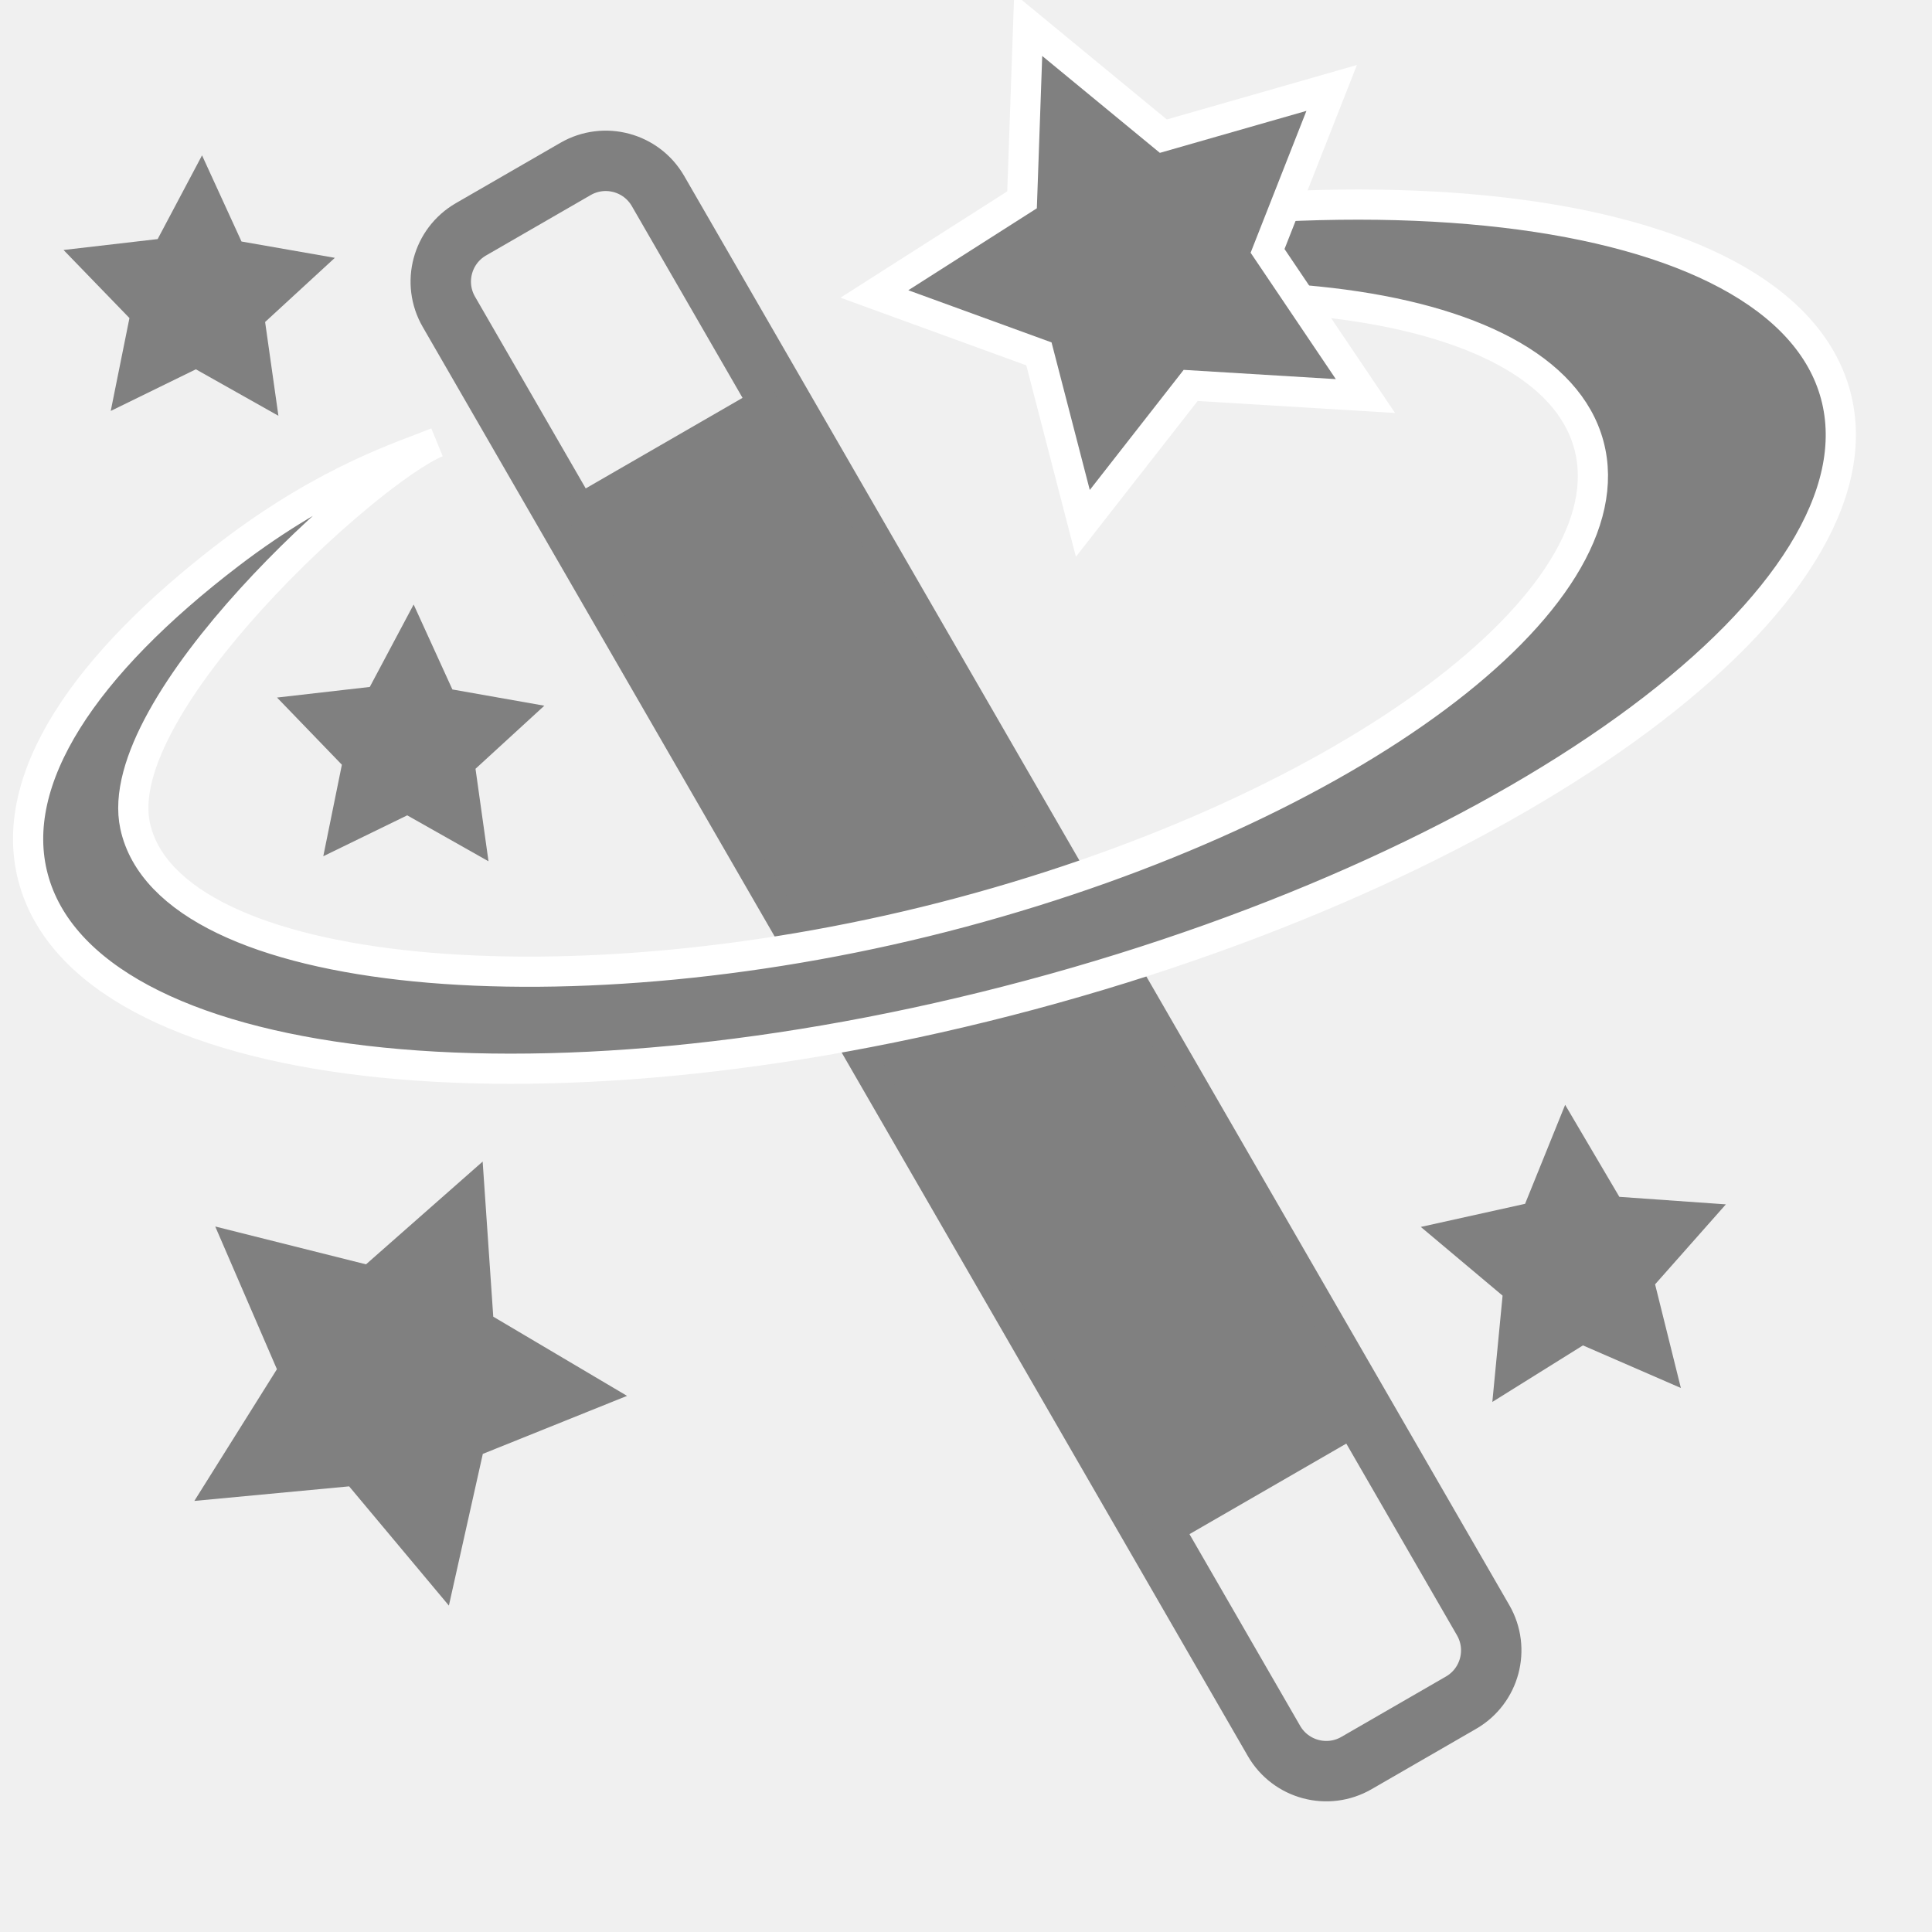
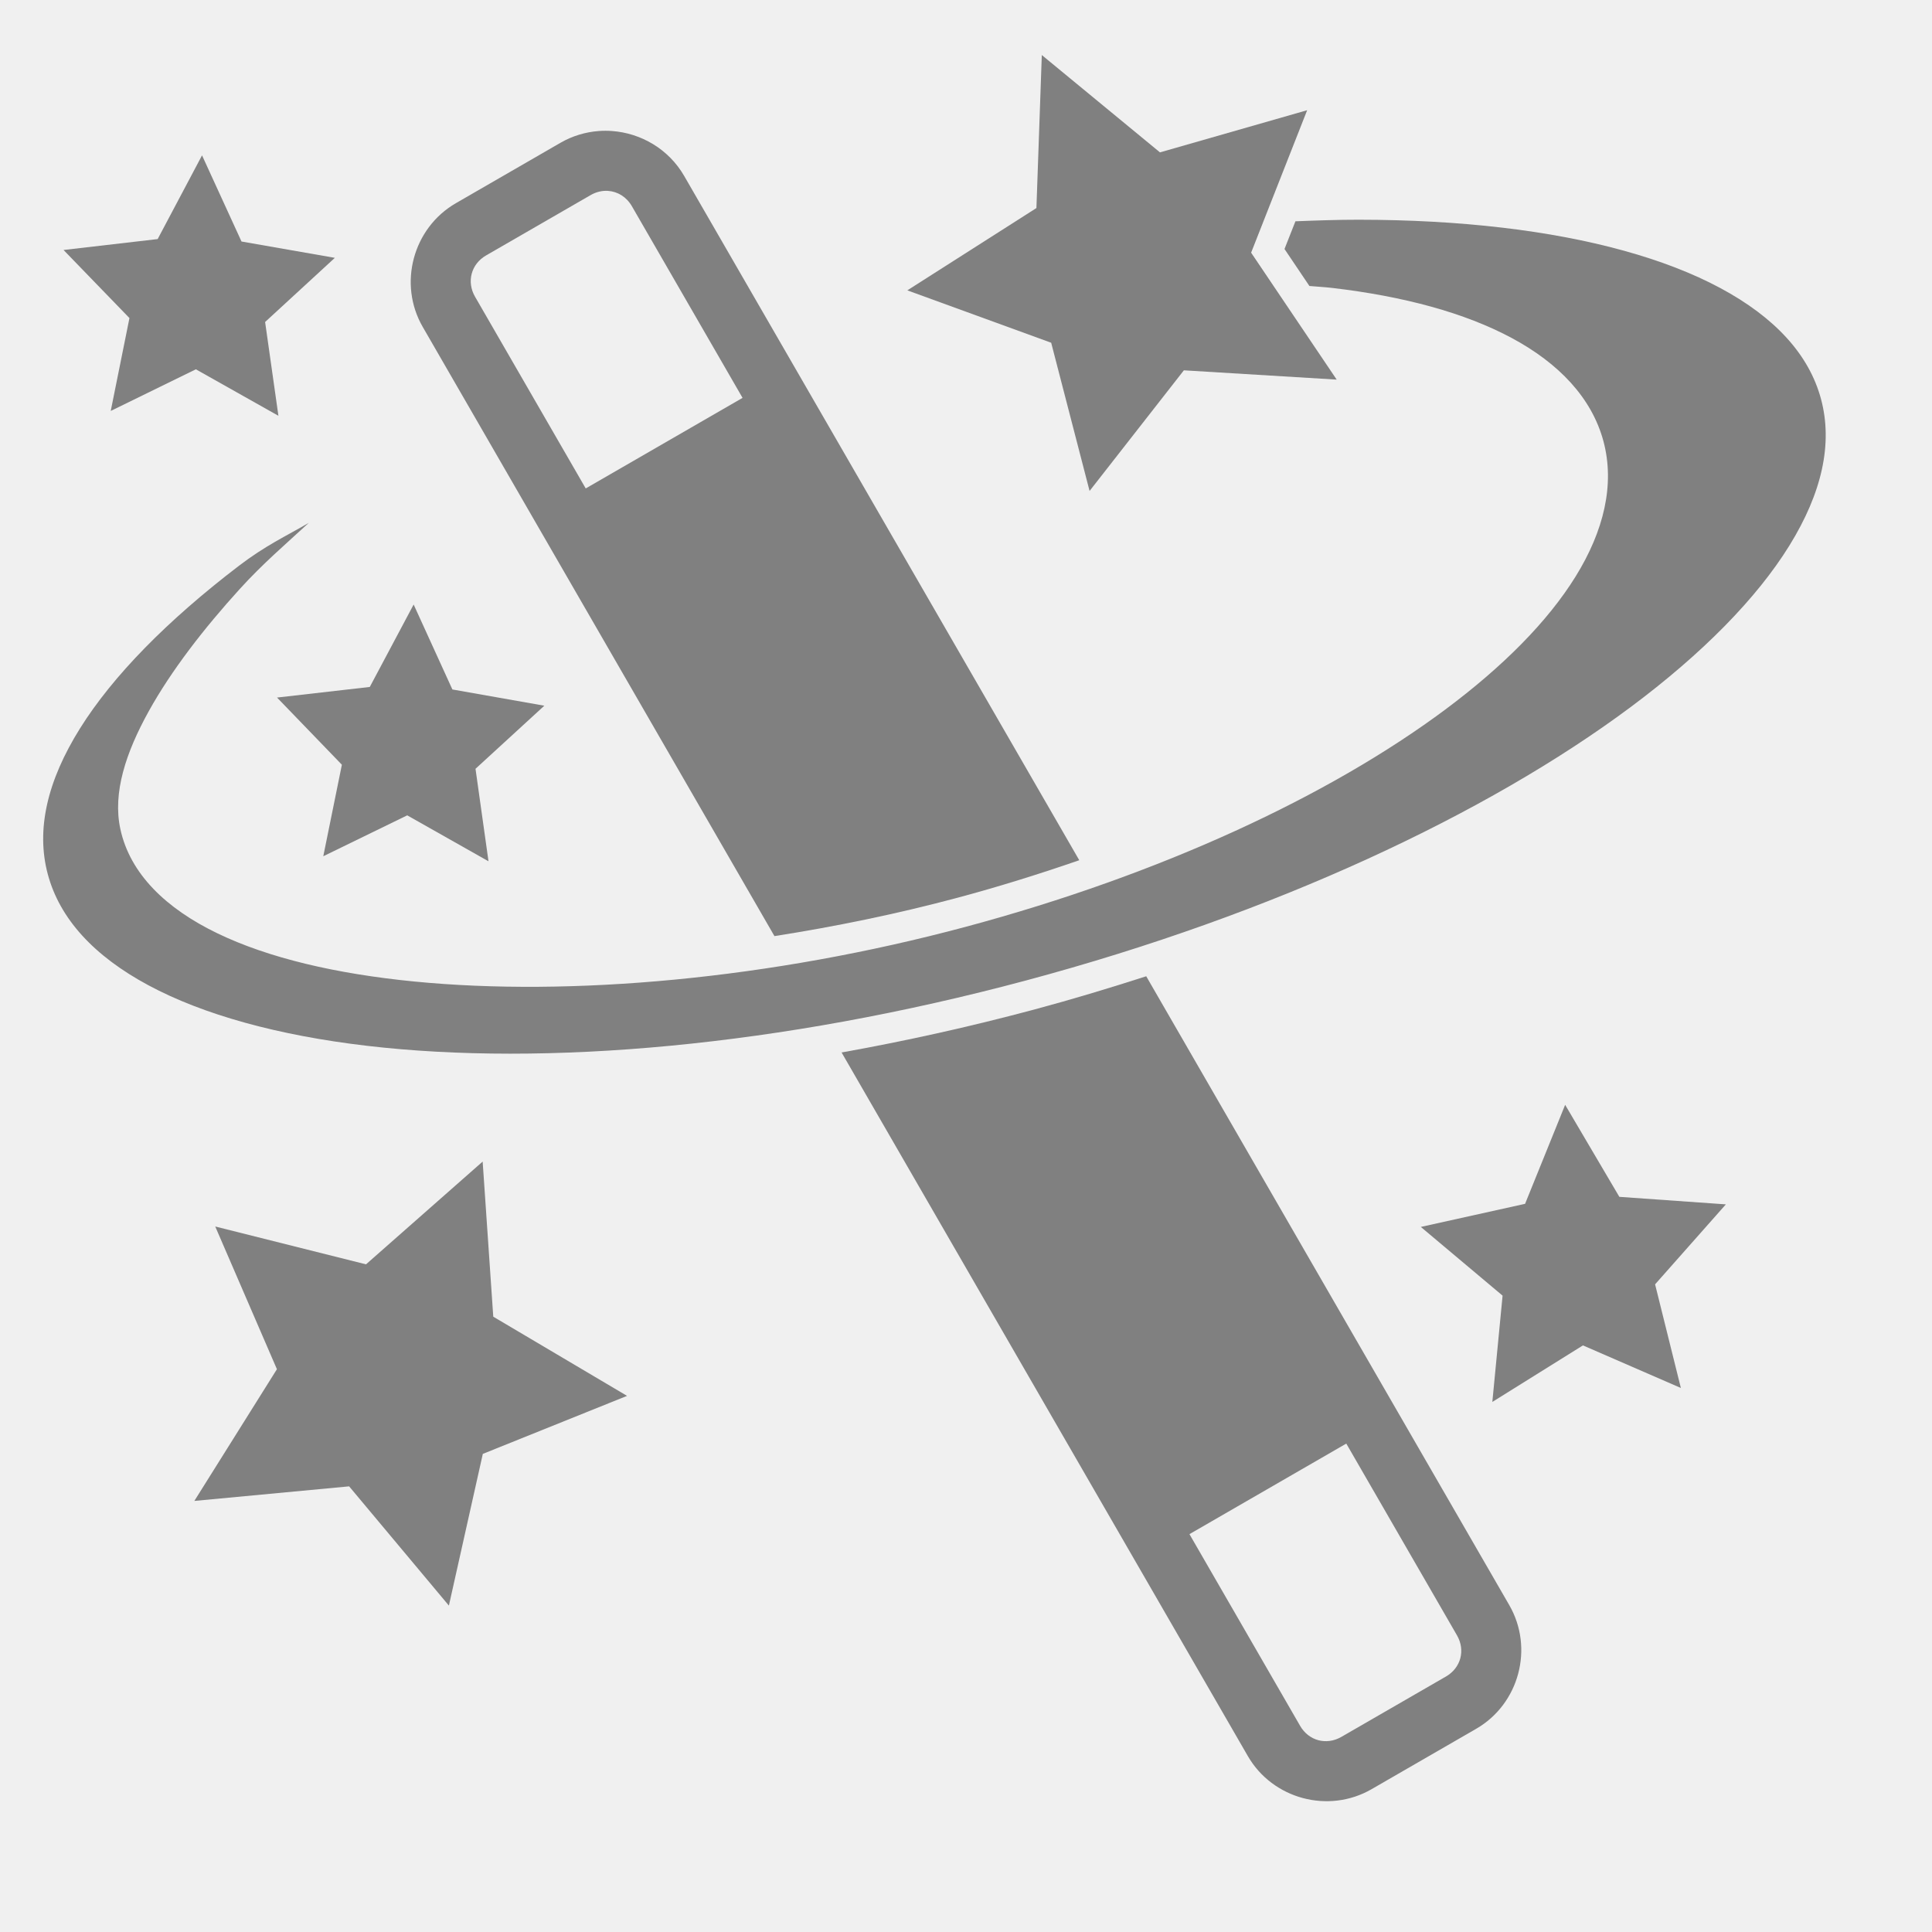
<svg xmlns="http://www.w3.org/2000/svg" width="96" height="96" id="svg4874" version="1.1" viewBox="0 0 96 96">
  <defs id="defs4876" />
  <g id="layer1" transform="translate(67.85715,-78.50504)">
    <g transform="matrix(0,-1,-1,0,373.5051,516.505)" id="g4845" style="display:inline">
      <g transform="matrix(-0.9996045,0,0,1,575.943,-611)" id="g4778">
        <g transform="matrix(-1,0,0,1,576,611)" id="g4780" style="display:inline">
          <rect style="color:#000000;display:inline;overflow:visible;visibility:visible;fill:none;stroke:none;stroke-width:4;marker:none;enable-background:accumulate" id="rect4782" width="96.038" height="96" x="-438.002" y="345.362" transform="scale(-1,1)" />
          <g id="g1894" transform="matrix(0.8660254,0.4998023,-0.5001978,0.8660254,249.0068,-142.2141)">
-             <rect style="fill:none;fill-opacity:1;stroke:#808080;stroke-width:3.002;stroke-miterlimit:4;stroke-dasharray:none;stroke-opacity:1" id="rect1888" width="12" height="88.035" x="-399.362" y="-434.001" transform="matrix(0,-1,-1,0,0,0)" rx="3" ry="3.001" />
-             <rect style="fill:#808080;fill-opacity:1;stroke:none;stroke-width:3.002;stroke-miterlimit:4;stroke-dasharray:none;stroke-opacity:1" id="rect1890" width="12" height="60.024" x="-399.362" y="-419.995" transform="matrix(0,-1,-1,0,0,0)" />
+             <path style="color:#000000;font-style:normal;font-variant:normal;font-weight:normal;font-stretch:normal;font-size:medium;line-height:normal;font-family:sans-serif;font-variant-ligatures:normal;font-variant-position:normal;font-variant-caps:normal;font-variant-numeric:normal;font-variant-alternates:normal;font-feature-settings:normal;text-indent:0;text-align:start;text-decoration:none;text-decoration-line:none;text-decoration-style:solid;text-decoration-color:#000000;letter-spacing:normal;word-spacing:normal;text-transform:none;writing-mode:lr-tb;direction:ltr;text-orientation:mixed;dominant-baseline:auto;baseline-shift:baseline;text-anchor:start;white-space:normal;shape-padding:0;clip-rule:nonzero;display:inline;overflow:visible;visibility:visible;opacity:1;isolation:auto;mix-blend-mode:normal;color-interpolation:sRGB;color-interpolation-filters:linearRGB;solid-color:#000000;solid-opacity:1;vector-effect:none;fill:#808080;fill-opacity:1;fill-rule:nonzero;stroke:none;stroke-width:3.001;stroke-linecap:butt;stroke-linejoin:miter;stroke-miterlimit:4;stroke-dasharray:none;stroke-dashoffset:0;stroke-opacity:1;color-rendering:auto;image-rendering:auto;shape-rendering:auto;text-rendering:auto;enable-background:accumulate" d="m 29.756,6.51 c -0.654,0.048 -1.307,0.239 -1.908,0.586 l -5.195,3 c -2.137,1.234 -2.882,4.012 -1.648,6.148 l 17.477,30.271 c 3.009,-0.472 6.068,-1.095 9.109,-1.91 2.084,-0.558 4.093,-1.19 6.037,-1.861 L 33.996,8.742 C 33.225,7.407 31.852,6.614 30.408,6.51 c -0.217,-0.016 -0.434,-0.016 -0.652,0 z m 0.453,2.975 c 0.476,0.03 0.92,0.296 1.188,0.76 l 5.5,9.525 -7.793,4.5 -5.5,-9.527 C 23.175,14 23.411,13.121 24.152,12.693 L 29.35,9.693 C 29.628,9.533 29.924,9.467 30.209,9.484 Z m 26.746,39.025 c -1.815,0.583 -3.66,1.143 -5.561,1.652 -3.25,0.871 -6.45,1.575 -9.576,2.135 l 20.186,34.961 c 1.233,2.136 4.011,2.88 6.148,1.646 l 5.197,-3 c 2.137,-1.234 2.88,-4.01 1.646,-6.146 z m 9.941,23.221 5.5,9.527 c 0.429,0.742 0.195,1.619 -0.547,2.047 l -5.197,3 c -0.742,0.428 -1.62,0.195 -2.049,-0.547 l -5.5,-9.527 z" transform="matrix(-0.5001978,-0.8660254,-0.866368,0.5,455.5786,410.9314)" id="rect1888" />
          </g>
          <path style="fill:#808080;fill-opacity:1;stroke:none;stroke-width:1;stroke-miterlimit:4;stroke-dasharray:none;stroke-opacity:1" id="path1903" d="m 14.745,75.112 -4.957,-5.925 -7.691,0.724 4.103,-6.545 -3.065,-7.091 7.492,1.88 5.796,-5.106 0.527,7.707 6.648,3.935 -7.167,2.883 z" transform="matrix(0,-1,-1.000396,0,433.3315,433.8023)" />
          <path style="fill:#808080;fill-opacity:1;stroke:none;stroke-width:1;stroke-miterlimit:4;stroke-dasharray:none;stroke-opacity:1" id="path1905" d="m 18.799,40.094 -4.039,-2.283 -4.171,2.032 0.924,-4.547 -3.222,-3.338 4.609,-0.527 2.179,-4.096 1.925,4.221 4.569,0.807 -3.42,3.135 z" transform="matrix(0,-1,-1.000396,0,435.2982,435.8875)" />
          <path style="fill:#808080;fill-opacity:1;stroke:none;stroke-width:1;stroke-miterlimit:4;stroke-dasharray:none;stroke-opacity:1" id="path1907" d="m 74.828,54.101 -4.866,-2.116 -4.502,2.809 0.509,-5.282 -4.063,-3.414 5.181,-1.148 1.991,-4.919 2.693,4.572 5.293,0.374 -3.517,3.974 z" transform="matrix(0,-1,-1.000396,0,423.1292,432.6688)" />
          <path style="fill:#808080;fill-opacity:1;stroke:none;stroke-width:1;stroke-miterlimit:4;stroke-dasharray:none;stroke-opacity:1" id="path1909" d="M 12,17.854 7.898,15.544 3.668,17.613 4.598,12.998 1.323,9.615 6,9.073 8.205,4.913 l 1.961,4.281 4.638,0.811 -3.465,3.188 z" transform="matrix(0,-1,-1.000396,0,435.1947,439.528)" />
-           <path style="fill:#808080;fill-opacity:1;stroke:#ffffff;stroke-width:1.5;stroke-miterlimit:4;stroke-dasharray:none;stroke-opacity:1" d="m 422.946,387.139 c 0.417,-4.361 0.408,-8.391 -4.7e-4,-11.883 -0.818,-6.985 -3.239,-11.818 -7.069,-12.845 -7.661,-2.053 -18.058,11.901 -23.222,31.166 -5.164,19.265 -3.453,39.404 4.301,41.072 5.997,1.29 17.708,-11.658 19.057,-14.999 -0.634,1.525 -1.767,5.367 -5.554,10.318 -5.486,7.172 -11.19,11.06 -16.108,9.743 -9.835,-2.634 -12.434,-24.818 -5.804,-49.55 6.629,-24.732 19.977,-42.645 29.812,-40.011 4.918,1.317 8.026,7.521 9.076,16.488 0.525,4.483 0.536,9.657 8.7e-4,15.256 -0.267,2.799 -0.671,5.705 -1.216,8.684" id="path1945" />
-           <path style="fill:#808080;fill-opacity:1;stroke:#ffffff;stroke-width:1.5;stroke-miterlimit:4;stroke-dasharray:none;stroke-opacity:1" id="path1970" d="m 57.687,12 -8.684,-0.528 -5.358,6.855 -2.182,-8.422 -8.175,-2.977 7.336,-4.677 0.306,-8.695 6.715,5.531 8.364,-2.396 -3.185,8.096 z" transform="matrix(0,-1,-1.000396,0,430.3204,431.2015)" />
+           <path style="fill:#808080;fill-opacity:1;stroke:none;stroke-width:1.5;stroke-miterlimit:4;stroke-dasharray:none;stroke-opacity:1" d="M 67.514 10.918 C 66.493 10.917 65.434 10.954 64.369 10.996 L 63.826 12.373 L 65.064 14.211 C 65.438 14.245 65.83 14.264 66.193 14.307 C 69.751 14.723 72.787 15.545 75.117 16.795 C 77.447 18.045 79.094 19.764 79.674 21.924 C 80.253 24.084 79.685 26.395 78.293 28.643 C 76.901 30.89 74.681 33.122 71.809 35.262 C 66.064 39.541 57.689 43.453 47.979 46.055 C 38.263 48.658 28.345 49.532 20.576 48.77 C 16.692 48.388 13.343 47.603 10.799 46.375 C 8.254 45.147 6.46 43.425 5.979 41.189 C 5.591 39.39 6.257 37.391 7.385 35.352 C 8.513 33.312 10.147 31.211 11.92 29.26 C 13.05 28.017 14.196 27.035 15.346 25.979 C 14.198 26.65 13.202 27.097 11.85 28.131 C 8.311 30.836 5.607 33.584 3.975 36.195 C 2.342 38.807 1.783 41.232 2.375 43.441 C 2.968 45.653 4.664 47.503 7.381 48.961 C 10.097 50.419 13.808 51.447 18.227 51.965 C 27.063 53 38.718 52.006 51.006 48.713 C 63.294 45.42 73.884 40.453 81.02 35.139 C 84.587 32.481 87.287 29.736 88.91 27.115 C 90.534 24.494 91.079 22.044 90.486 19.832 C 89.894 17.62 88.197 15.771 85.48 14.312 C 82.764 12.854 79.053 11.828 74.635 11.311 C 72.426 11.052 70.042 10.92 67.514 10.918 z M 62.725 11.078 C 61.675 11.14 60.621 11.207 59.537 11.311 C 56.934 11.559 54.231 11.94 51.467 12.43 L 54.221 15.049 L 54.15 14.305 C 57.353 13.999 60.375 13.925 63.158 14.064 L 62.143 12.559 L 62.725 11.078 z " transform="matrix(0,-1,-1.000396,0,438.0025,441.3622)" id="path1945" />
+           <path style="fill:#808080;fill-opacity:1;stroke:none;stroke-width:1.5;stroke-miterlimit:4;stroke-dasharray:none;stroke-opacity:1" id="path1970" d="m 57.687,12 -8.684,-0.528 -5.358,6.855 -2.182,-8.422 -8.175,-2.977 7.336,-4.677 0.306,-8.695 6.715,5.531 8.364,-2.396 -3.185,8.096 z" transform="matrix(0,-0.8744209,-0.8747669,0,429.6294,425.3856)" />
        </g>
      </g>
    </g>
  </g>
</svg>
